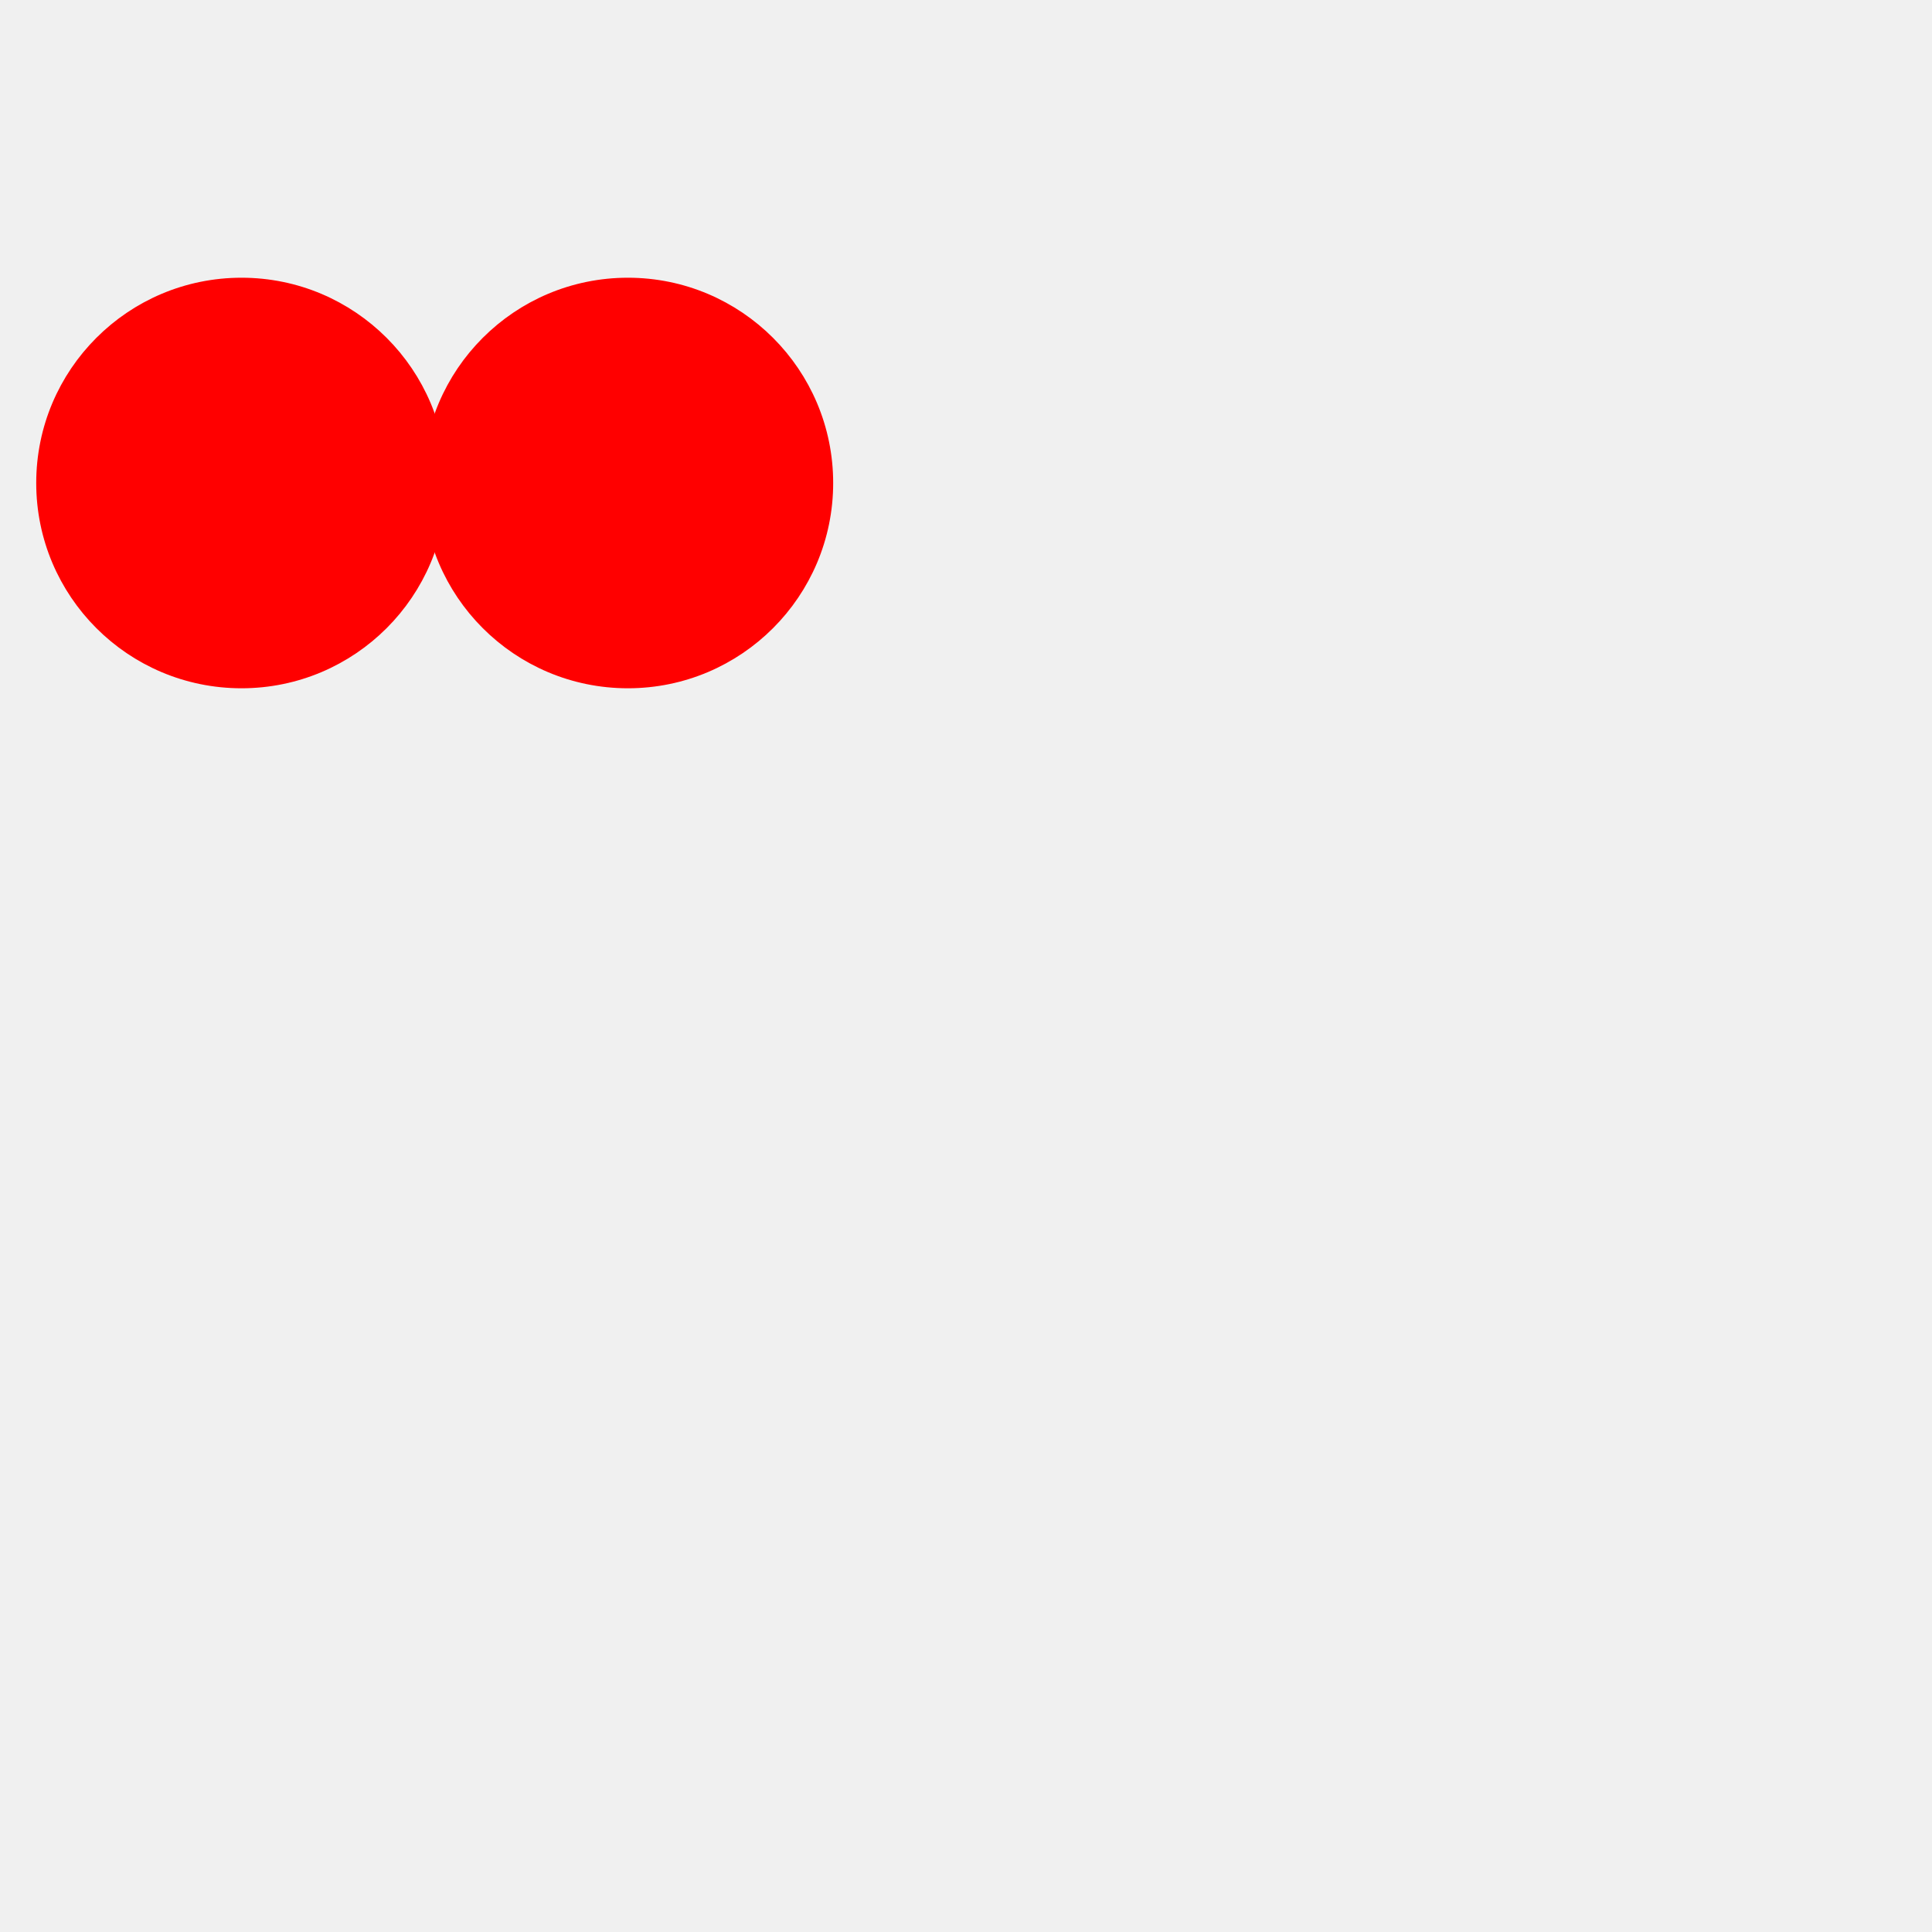
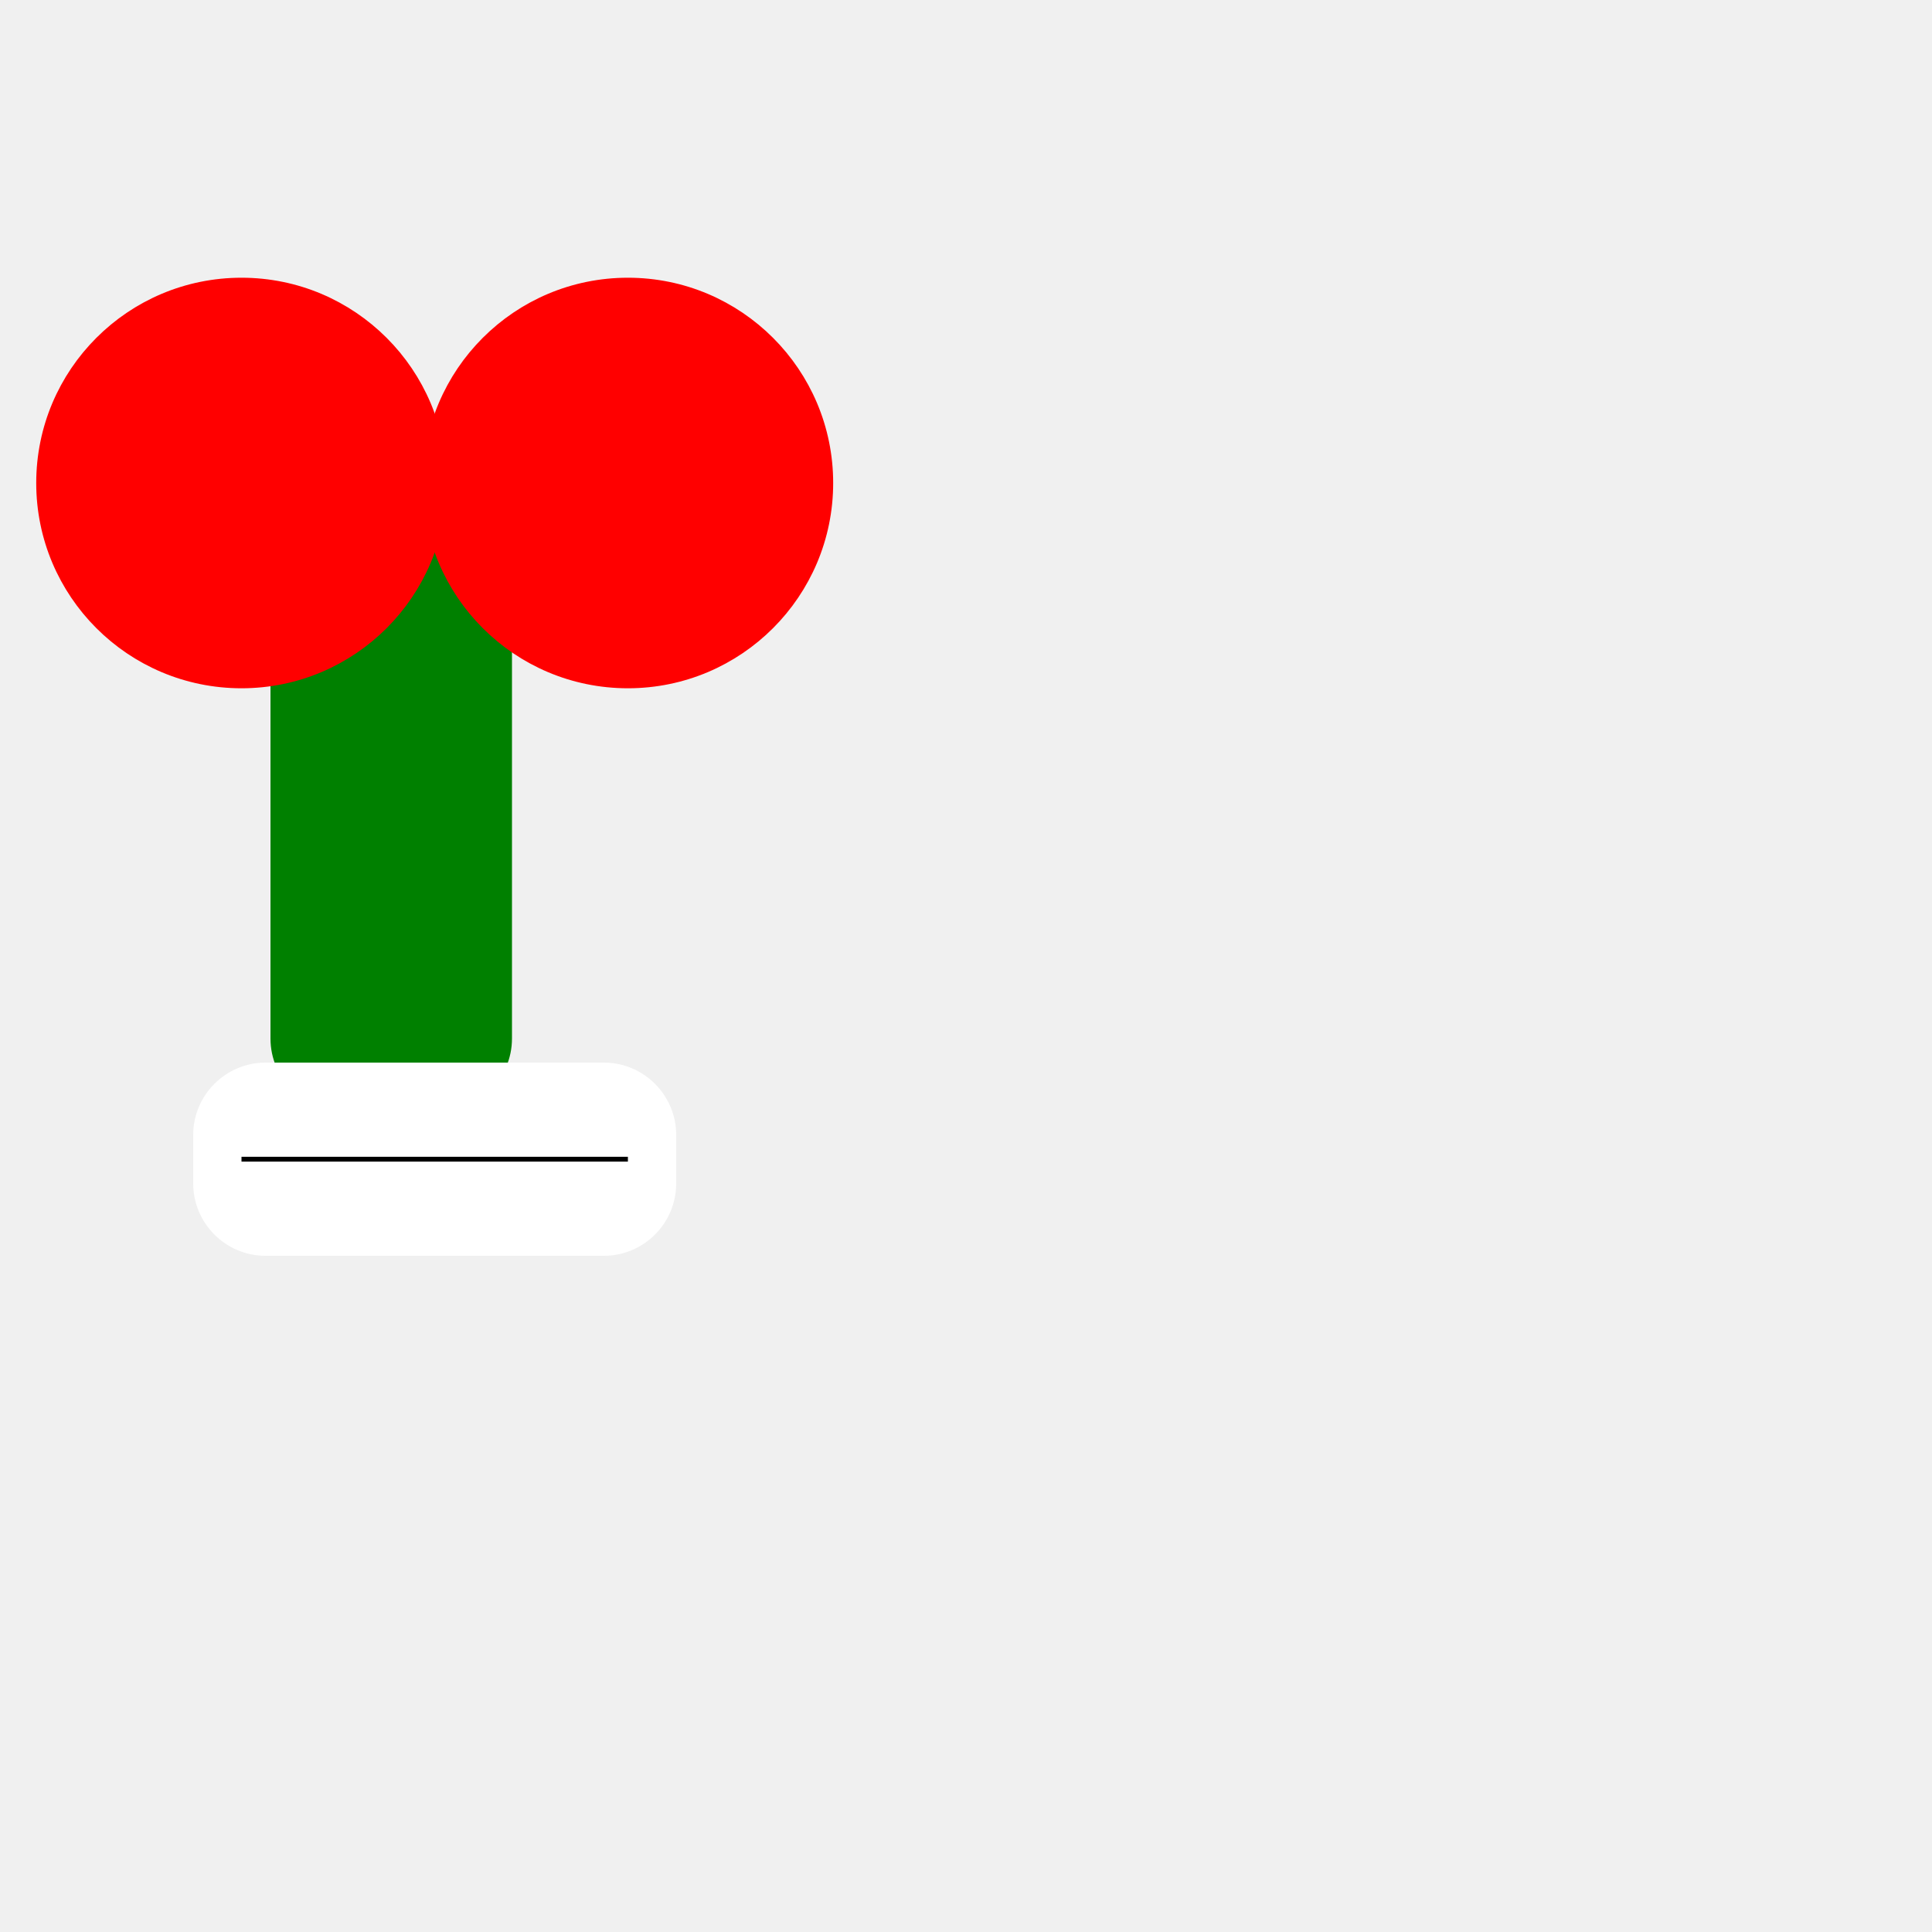
<svg xmlns="http://www.w3.org/2000/svg" height="400" width="400">
+   <rect width="50" height="120" rx="15" x="56" y="110" fill="green" />
  <circle cx="50" cy="100" r="40" stroke="red" fill="red" stroke-width="5" />
  <circle cx="130" cy="100" r="40" stroke="red" fill="red" stroke-width="5" />
+   <rect width="100" height="40" rx="15" x="40" y="220" fill="white" />
+   <line x1="50" x2="130" y1="240" y2="240" stroke="black" />
</svg>
